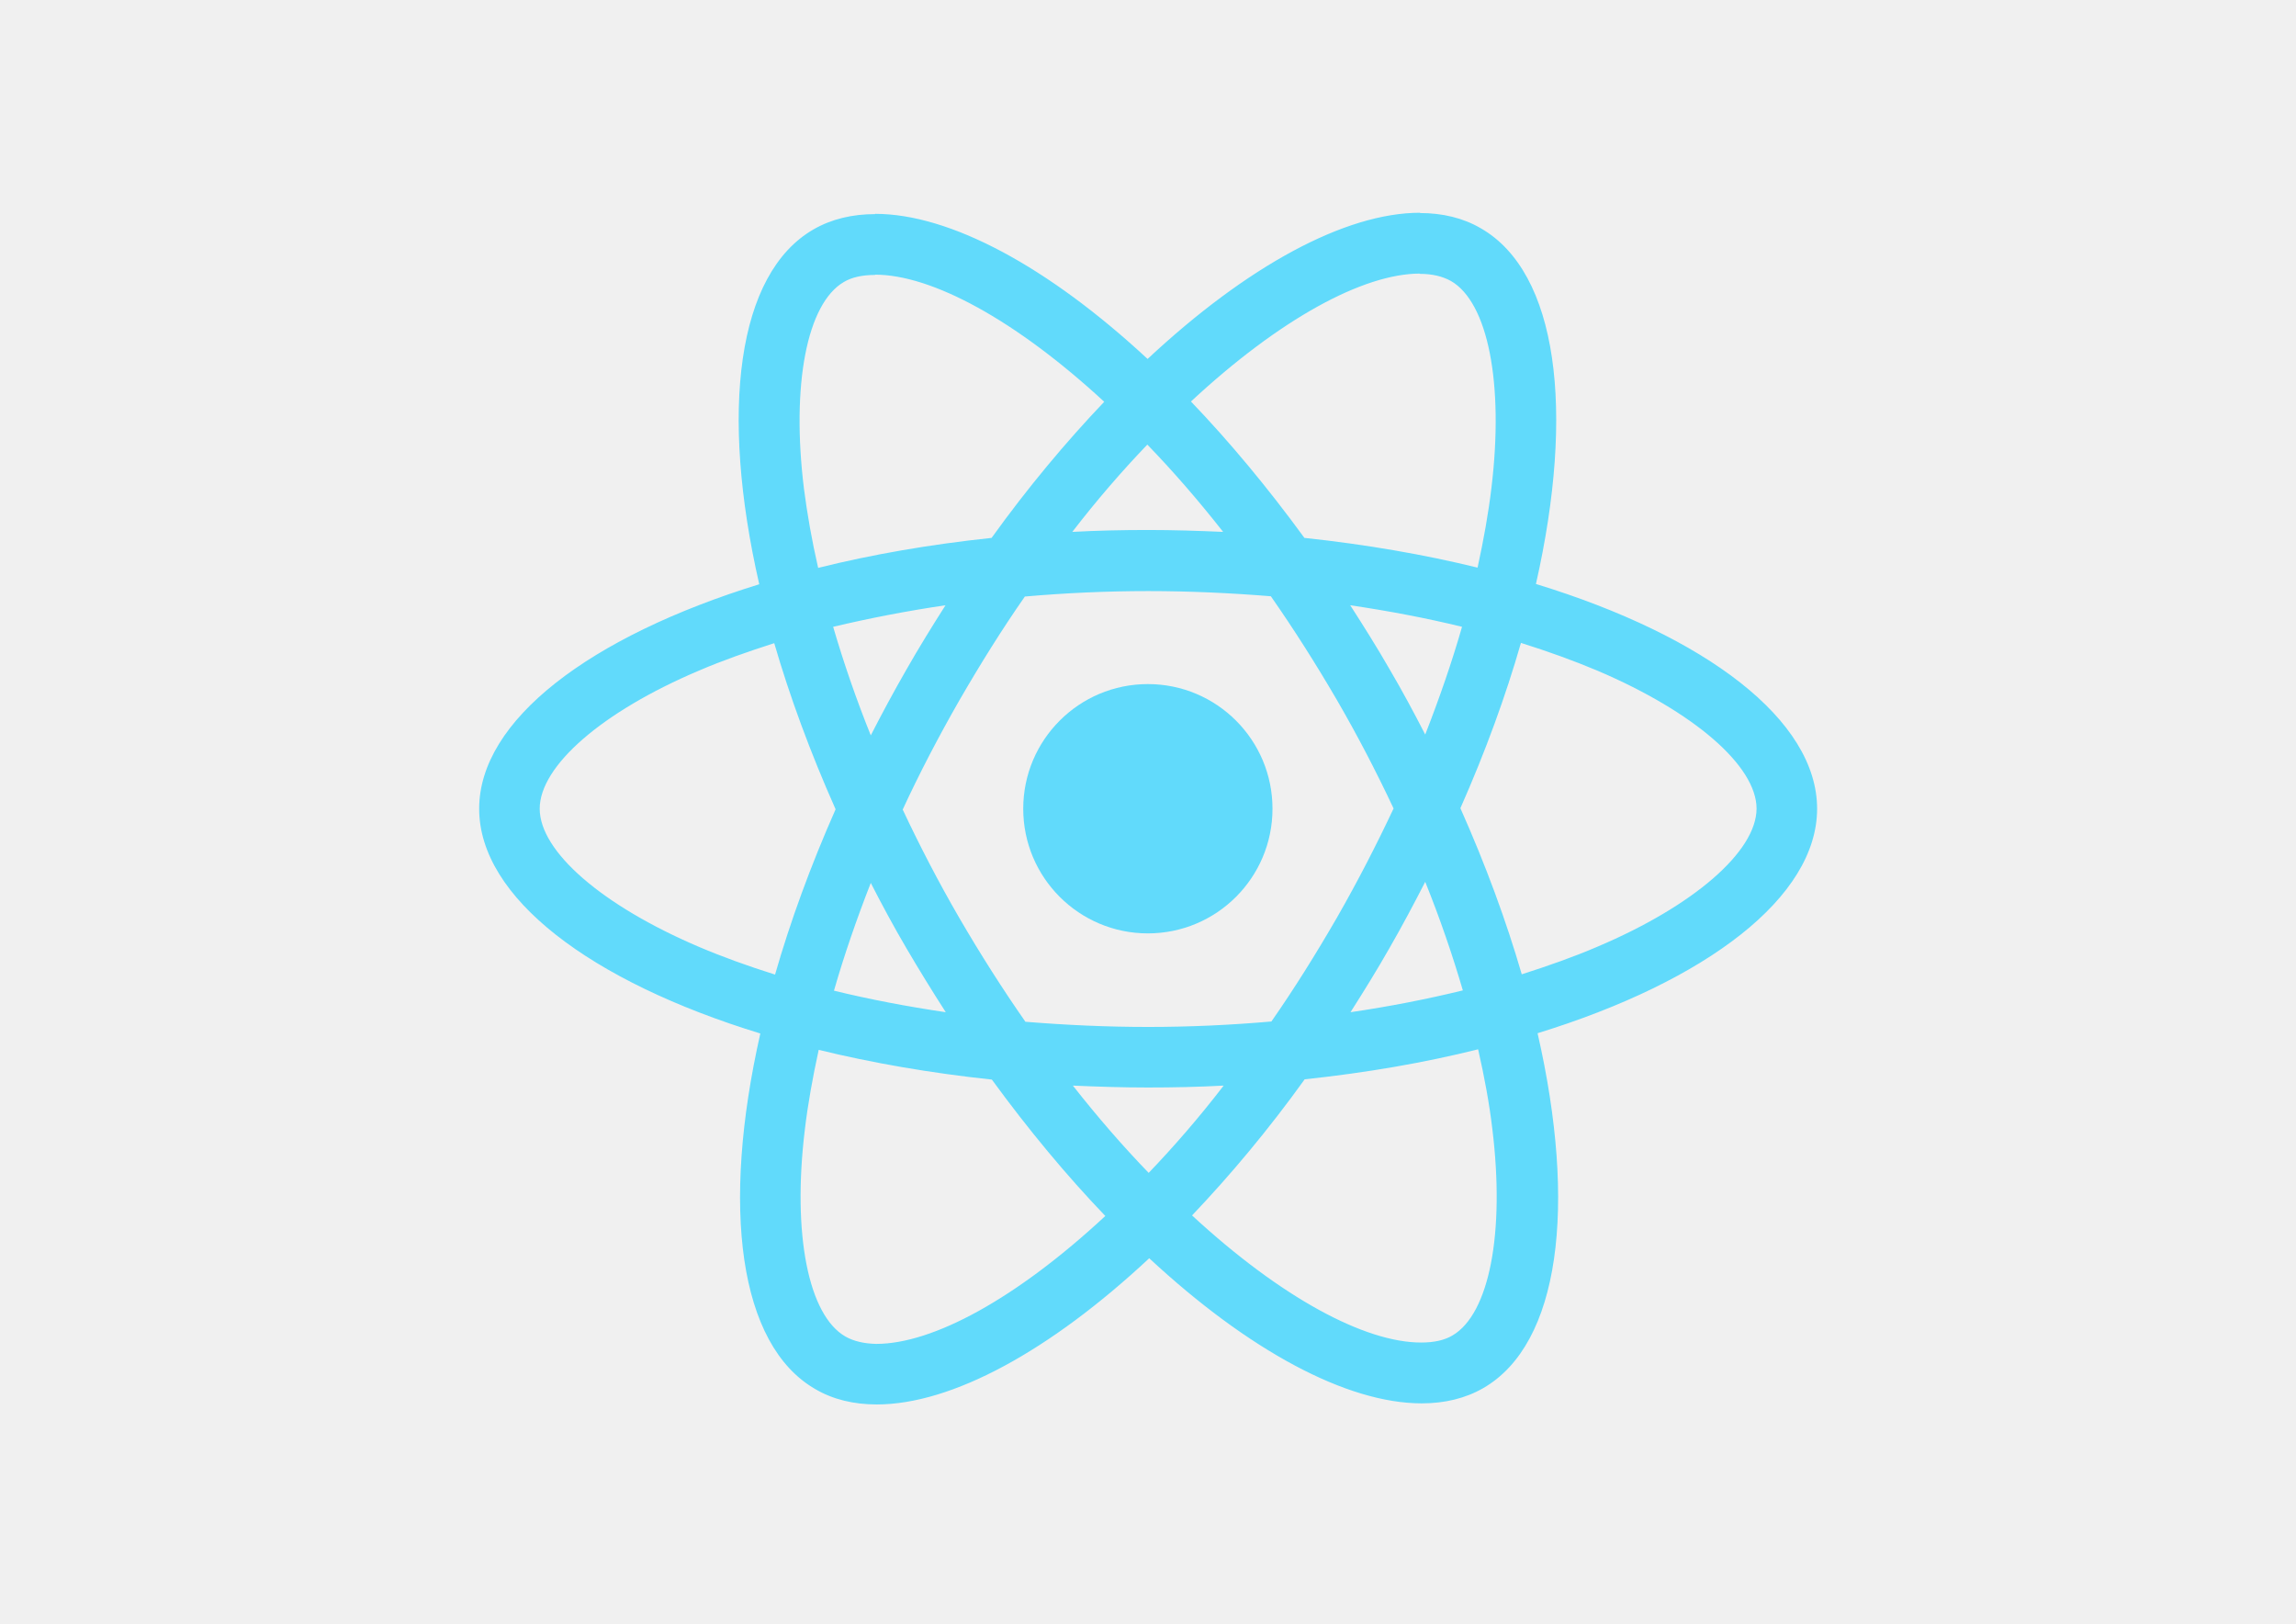
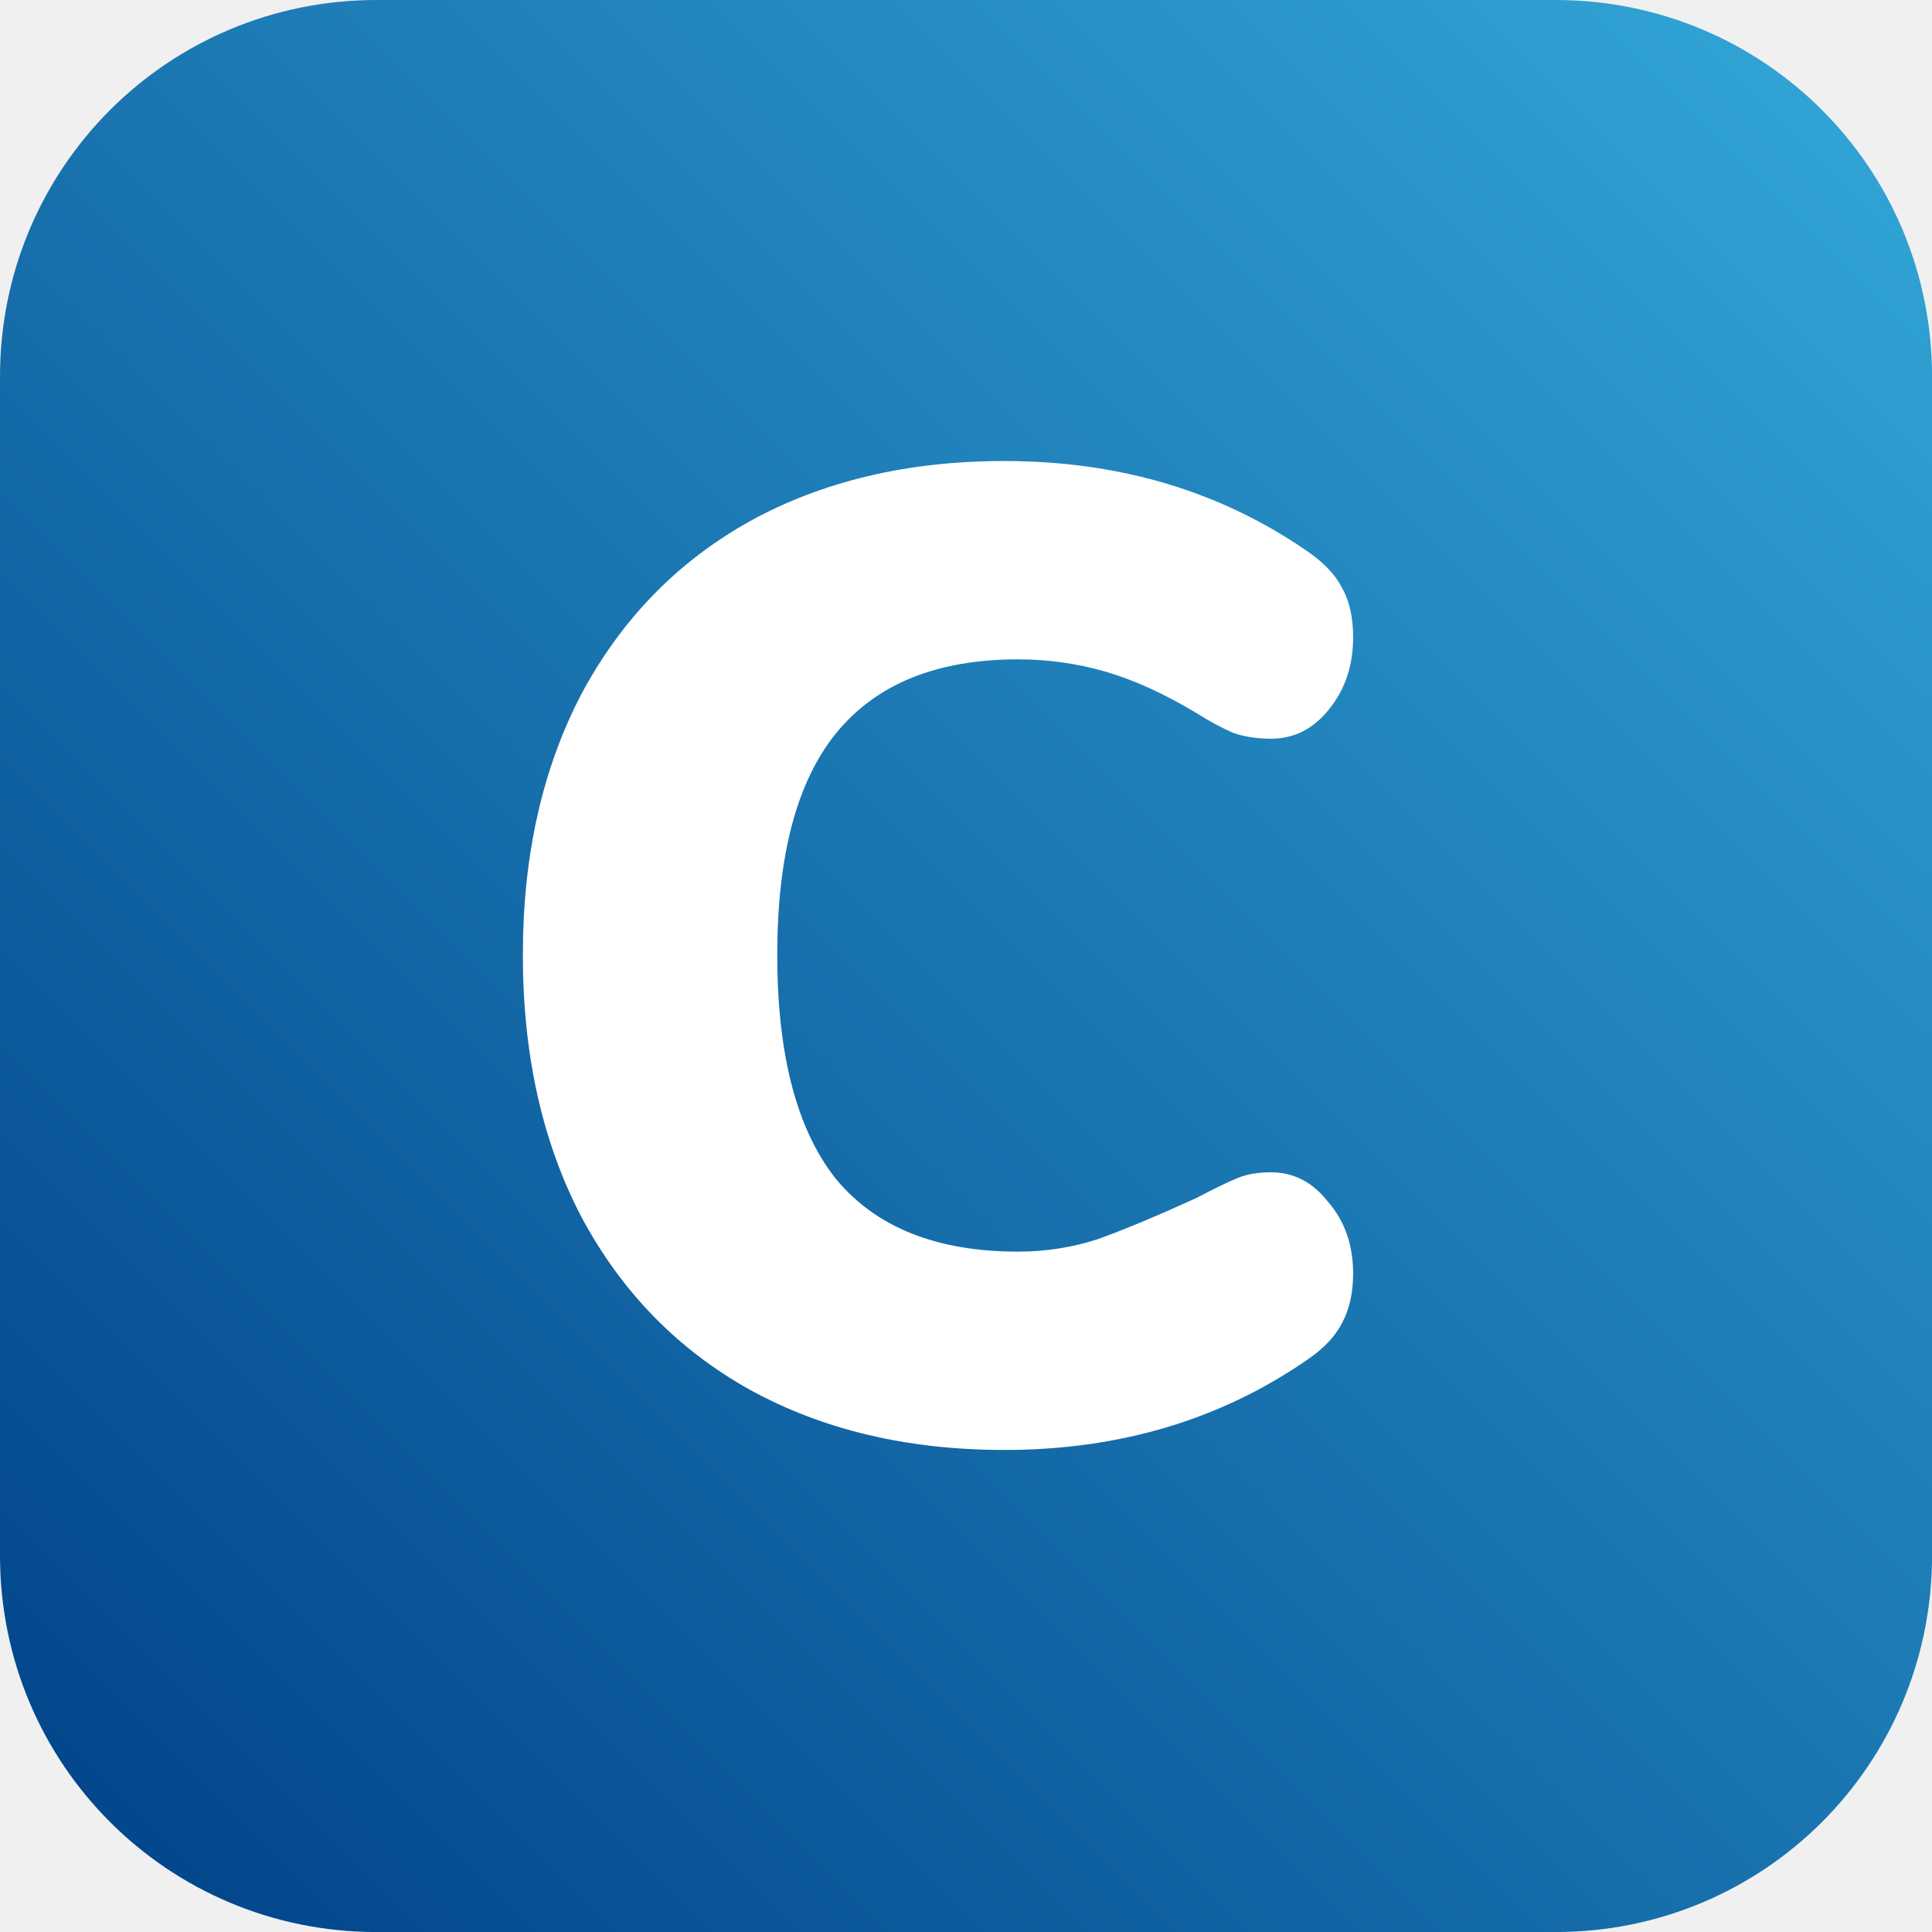
- <svg xmlns="http://www.w3.org/2000/svg" viewBox="0 0 841.9 595.3">
-   <g fill="#61DAFB">
-     <path d="M666.3 296.5c0-32.5-40.7-63.3-103.1-82.4 14.4-63.6 8-114.2-20.2-130.4-6.5-3.8-14.1-5.6-22.4-5.6v22.3c4.6 0 8.3.9 11.4 2.6 13.6 7.8 19.5 37.5 14.9 75.7-1.1 9.4-2.9 19.3-5.1 29.4-19.6-4.8-41-8.5-63.5-10.9-13.5-18.5-27.5-35.3-41.6-50 32.6-30.3 63.2-46.9 84-46.9V78c-27.5 0-63.5 19.6-99.9 53.6-36.4-33.8-72.4-53.2-99.9-53.2v22.3c20.7 0 51.4 16.5 84 46.6-14 14.7-28 31.4-41.3 49.9-22.6 2.4-44 6.1-63.6 11-2.3-10-4-19.7-5.2-29-4.7-38.2 1.1-67.9 14.6-75.8 3-1.8 6.9-2.6 11.5-2.6V78.5c-8.4 0-16 1.8-22.6 5.6-28.1 16.2-34.4 66.7-19.9 130.1-62.2 19.2-102.7 49.9-102.7 82.3 0 32.5 40.7 63.3 103.1 82.4-14.4 63.6-8 114.2 20.2 130.4 6.5 3.8 14.1 5.6 22.5 5.6 27.5 0 63.5-19.6 99.9-53.6 36.4 33.8 72.4 53.2 99.9 53.2 8.4 0 16-1.8 22.6-5.6 28.1-16.2 34.4-66.7 19.9-130.1 62-19.1 102.5-49.9 102.5-82.3zm-130.2-66.7c-3.7 12.9-8.3 26.2-13.5 39.5-4.1-8-8.4-16-13.1-24-4.6-8-9.5-15.8-14.4-23.4 14.2 2.1 27.9 4.7 41 7.9zm-45.8 106.5c-7.8 13.5-15.8 26.3-24.1 38.2-14.9 1.3-30 2-45.2 2-15.1 0-30.2-.7-45-1.9-8.3-11.9-16.4-24.6-24.2-38-7.6-13.1-14.5-26.4-20.8-39.8 6.2-13.4 13.2-26.8 20.7-39.9 7.8-13.5 15.8-26.3 24.1-38.2 14.9-1.3 30-2 45.2-2 15.1 0 30.2.7 45 1.9 8.3 11.9 16.4 24.6 24.2 38 7.6 13.1 14.5 26.4 20.8 39.8-6.3 13.4-13.2 26.8-20.7 39.9zm32.3-13c5.4 13.4 10 26.8 13.8 39.8-13.1 3.2-26.9 5.9-41.2 8 4.9-7.7 9.8-15.6 14.4-23.7 4.6-8 8.9-16.1 13-24.1zM421.2 430c-9.3-9.6-18.6-20.3-27.8-32 9 .4 18.2.7 27.5.7 9.4 0 18.7-.2 27.8-.7-9 11.7-18.3 22.4-27.5 32zm-74.4-58.9c-14.2-2.1-27.9-4.7-41-7.9 3.7-12.9 8.3-26.2 13.5-39.5 4.1 8 8.4 16 13.1 24 4.7 8 9.5 15.8 14.4 23.4zM420.7 163c9.3 9.6 18.6 20.3 27.8 32-9-.4-18.2-.7-27.5-.7-9.4 0-18.7.2-27.8.7 9-11.7 18.3-22.4 27.5-32zm-74 58.9c-4.9 7.7-9.8 15.6-14.4 23.7-4.6 8-8.9 16-13 24-5.4-13.4-10-26.8-13.8-39.8 13.1-3.1 26.9-5.8 41.2-7.9zm-90.5 125.2c-35.4-15.1-58.3-34.9-58.3-50.6 0-15.7 22.9-35.6 58.3-50.6 8.6-3.7 18-7 27.7-10.1 5.7 19.6 13.2 40 22.5 60.9-9.2 20.8-16.6 41.1-22.2 60.6-9.9-3.1-19.3-6.5-28-10.2zM310 490c-13.6-7.8-19.5-37.5-14.9-75.7 1.1-9.4 2.9-19.3 5.1-29.4 19.6 4.8 41 8.5 63.5 10.9 13.5 18.5 27.5 35.3 41.6 50-32.6 30.3-63.2 46.9-84 46.9-4.5-.1-8.3-1-11.3-2.7zm237.2-76.2c4.7 38.2-1.1 67.9-14.6 75.8-3 1.8-6.9 2.6-11.5 2.6-20.7 0-51.4-16.5-84-46.6 14-14.7 28-31.4 41.3-49.9 22.6-2.4 44-6.1 63.6-11 2.3 10.1 4.1 19.8 5.2 29.1zm38.5-66.7c-8.6 3.7-18 7-27.7 10.1-5.7-19.6-13.2-40-22.5-60.9 9.2-20.8 16.6-41.1 22.2-60.6 9.9 3.1 19.3 6.5 28.1 10.2 35.4 15.1 58.3 34.9 58.3 50.6-.1 15.7-23 35.6-58.4 50.6zM320.8 78.4z" />
-     <circle cx="420.9" cy="296.5" r="45.7" />
-     <path d="M520.5 78.1z" />
+ <svg xmlns="http://www.w3.org/2000/svg" width="167.03mm" height="167.03mm" version="1.1" viewBox="0 0 167.03 167.03">
+   <defs>
+     <linearGradient id="linearGradient1817" x1="24.811" x2="191.84" y1="230.84" y2="63.805" gradientUnits="userSpaceOnUse">
+       <stop stop-color="#004188" offset="0" />
+       <stop stop-color="#33a8d8" offset="1" />
+     </linearGradient>
+   </defs>
+   <g transform="translate(-24.811 -63.805)">
+     <g>
+       <path d="m57.363 63.805h101.93c18.034 0 32.552 14.518 32.552 32.552v101.93c0 18.034-14.518 32.552-32.552 32.552h-101.93c-18.034 0-32.552-14.518-32.552-32.552v-101.93c0-18.034 14.518-32.552 32.552-32.552z" fill="url(#linearGradient1817)" />
+       <g fill="#fff" aria-label="C">
+         <path d="m111.64 189.16q-12.535 0-21.996-5.203-9.342-5.203-14.545-14.9-5.085-9.697-5.085-22.705 0-12.89 5.085-22.587 5.203-9.697 14.545-14.9 9.46-5.203 21.996-5.203 15.019 0 26.371 7.923 2.01 1.419 2.838 3.075 0.946 1.656 0.946 4.257 0 3.666-2.129 6.268-2.01 2.483-4.967 2.483-1.774 0-3.193-0.473-1.419-0.591-3.311-1.774-4.139-2.483-7.805-3.548-3.666-1.064-7.568-1.064-10.525 0-15.728 6.386-5.085 6.268-5.085 19.157 0 13.008 5.085 19.394 5.203 6.268 15.728 6.268 3.548 0 6.859-1.064 3.311-1.183 8.514-3.548 2.483-1.301 3.666-1.774 1.183-0.473 2.838-0.473 2.956 0 4.967 2.602 2.129 2.483 2.129 6.149 0 2.483-0.946 4.257-0.828 1.656-2.838 3.075-11.353 7.923-26.371 7.923z" fill="#fff" stroke-width=".616" />
+       </g>
+     </g>
  </g>
</svg>
